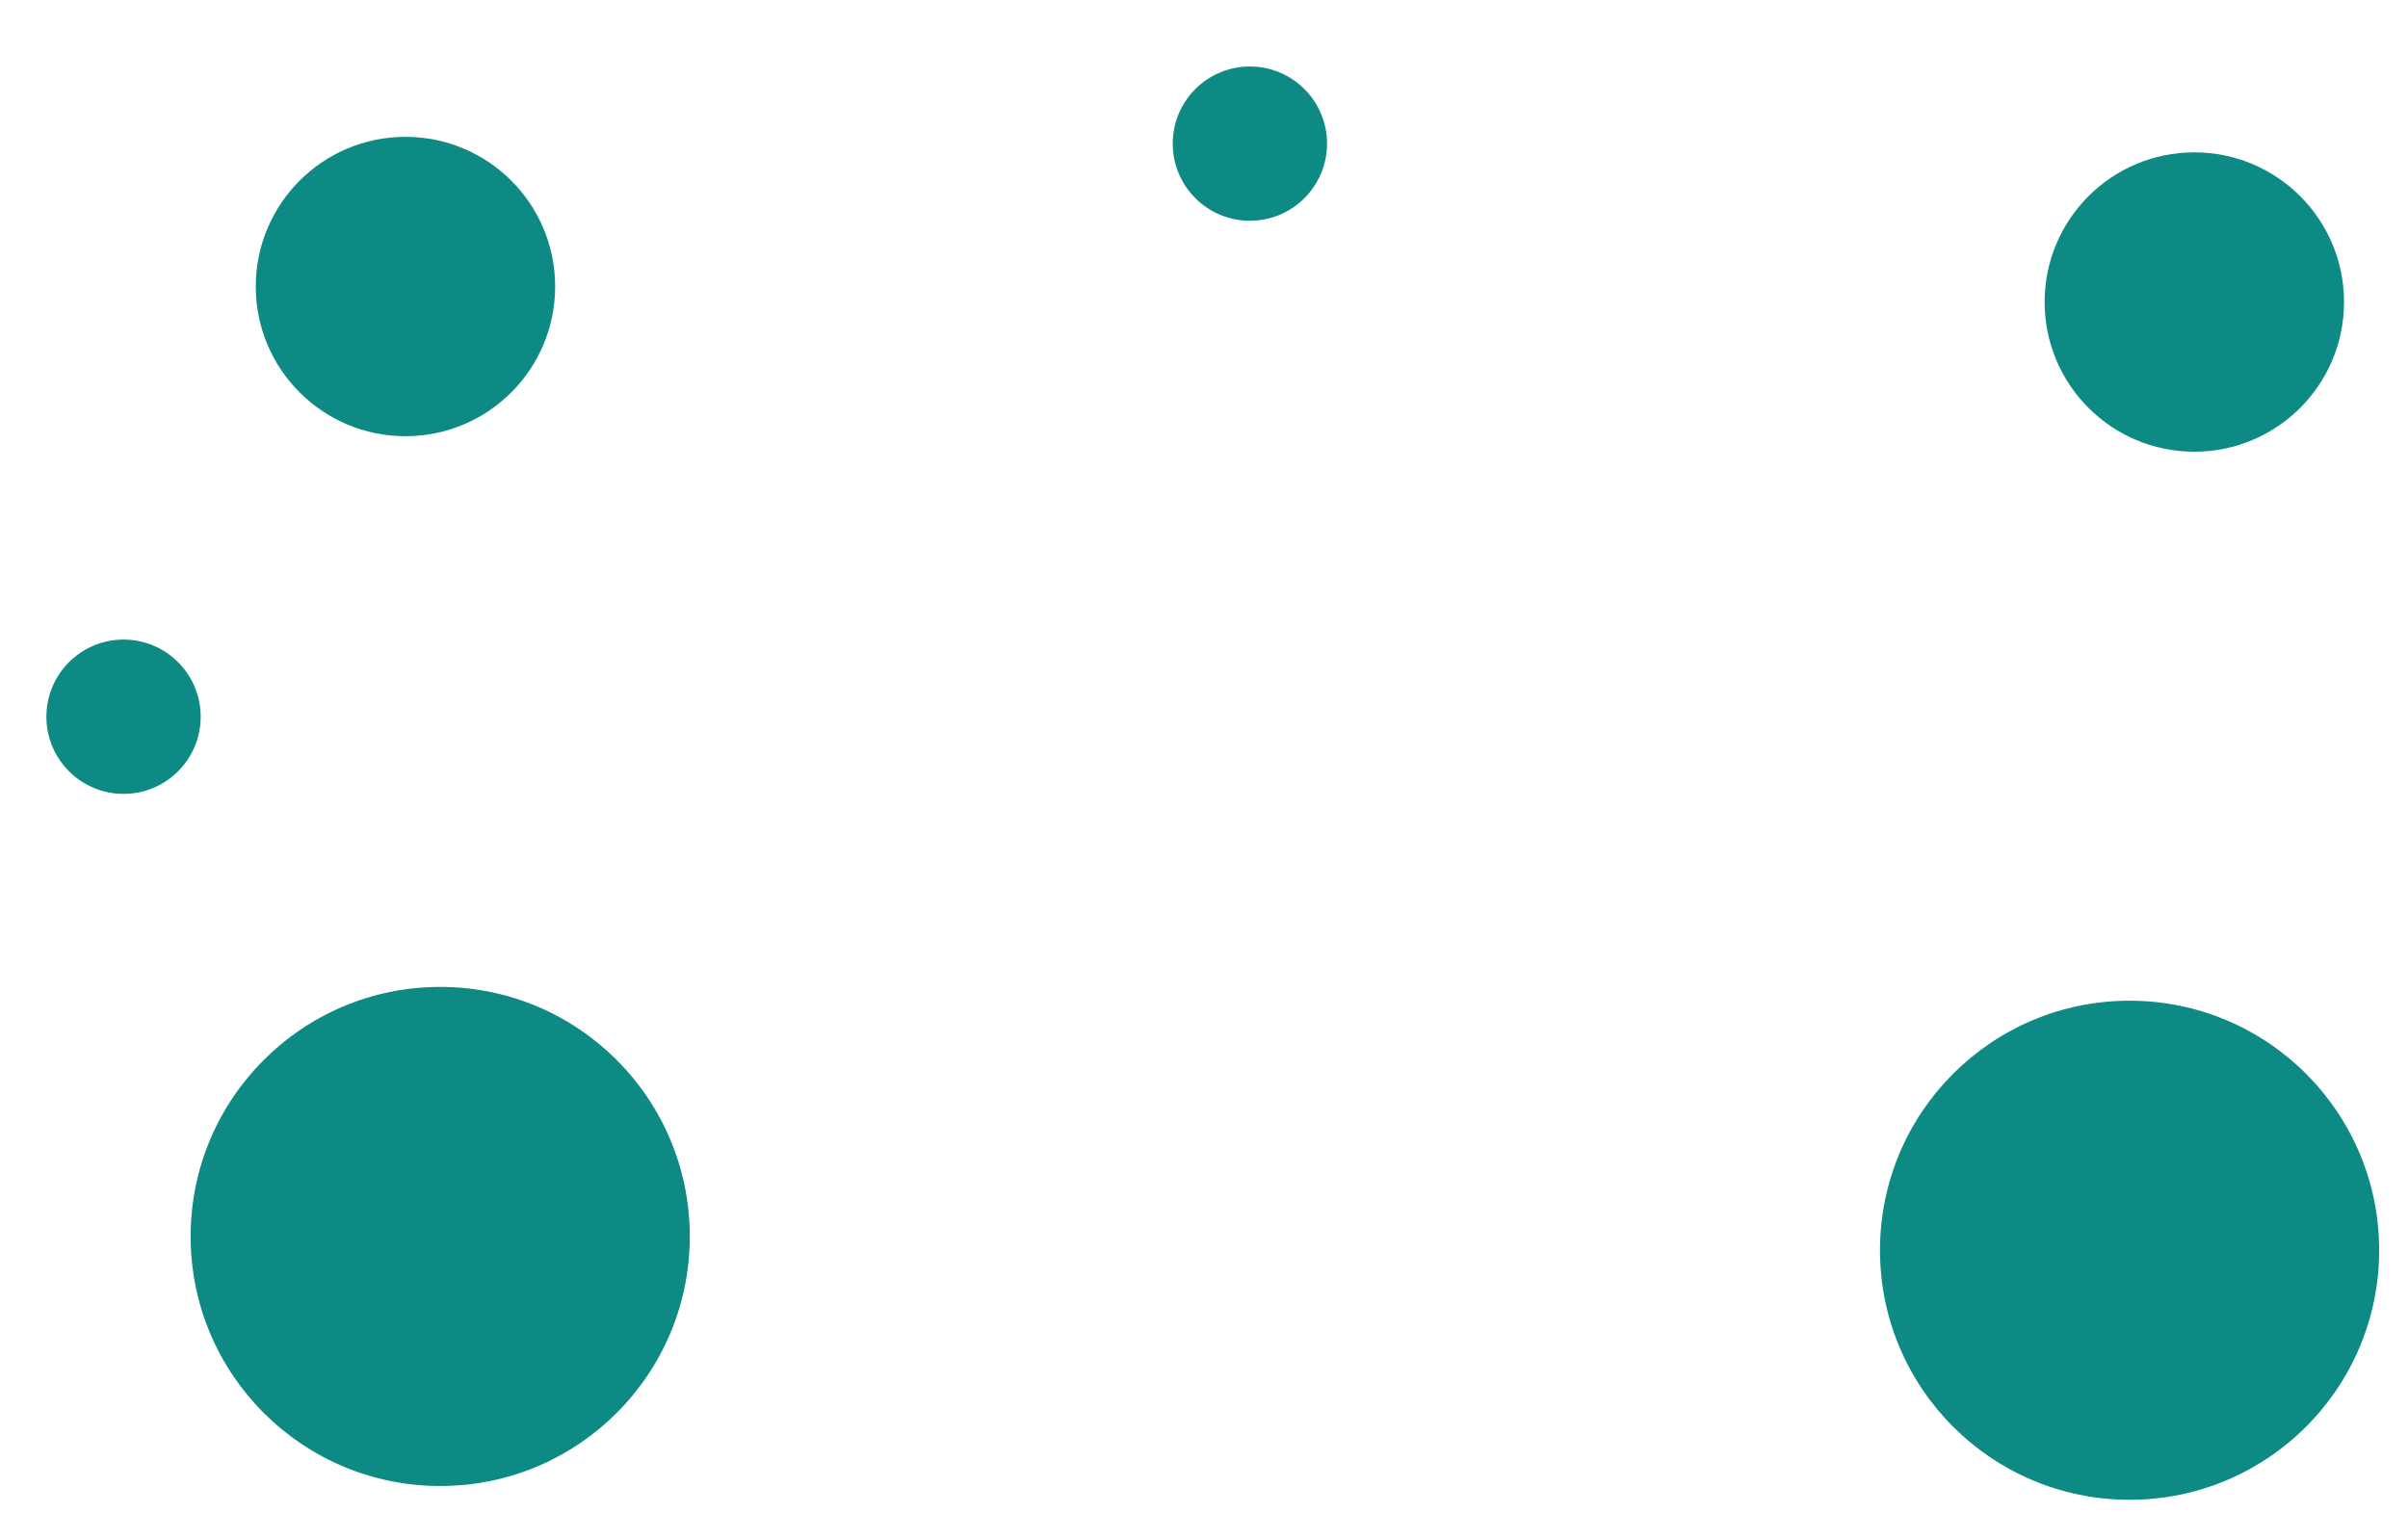
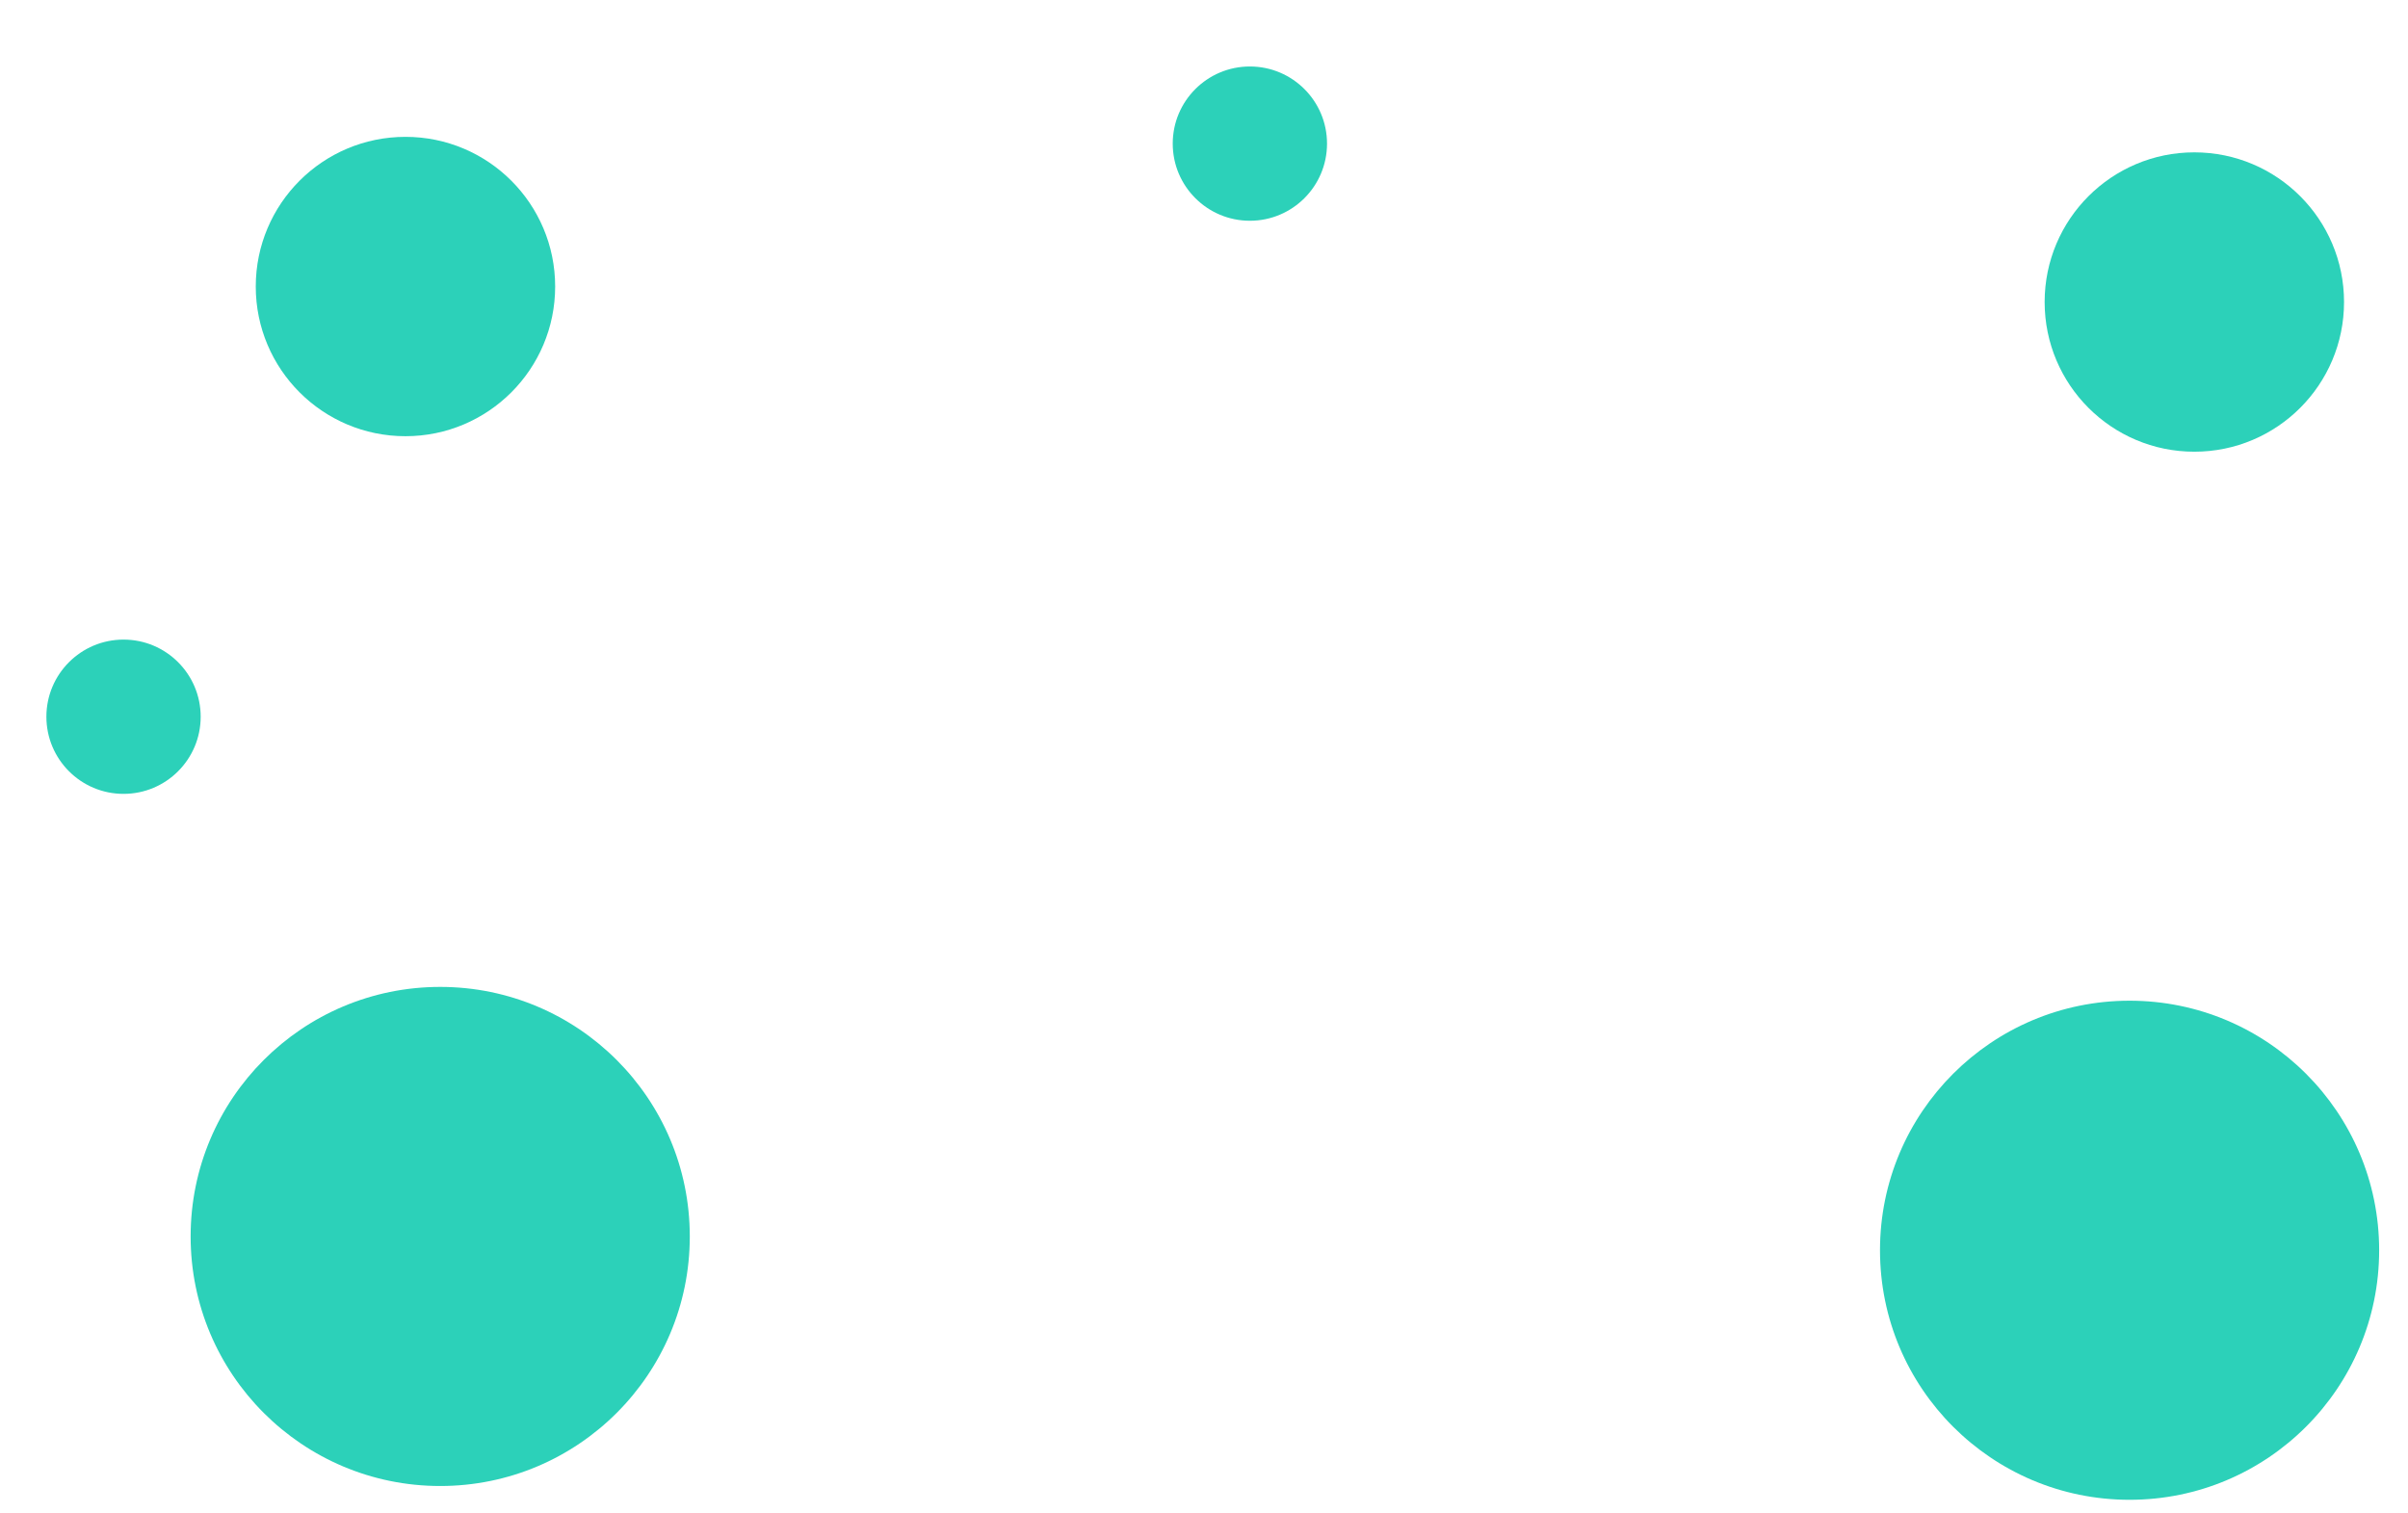
- <svg xmlns="http://www.w3.org/2000/svg" id="aboujt_me" data-name="aboujt me" viewBox="0 0 1920 1206">
-   <defs>
-     <style>
-       .cls-1 {
-         fill: #0c8a83;
-         stroke-width: 0px;
-       }
-     </style>
-   </defs>
+ <svg xmlns="http://www.w3.org/2000/svg" width="100%" height="100%" viewBox="0 0 1920 1206" version="1.1" xml:space="preserve" style="fill-rule:evenodd;clip-rule:evenodd;stroke-linejoin:round;stroke-miterlimit:2;">
  <g id="circles">
-     <circle class="cls-1" cx="351" cy="986" r="199" />
-     <circle class="cls-1" cx="1698" cy="997" r="199" />
-     <circle class="cls-1" cx="1749.64" cy="240.85" r="119.36" />
-     <circle class="cls-1" cx="323.29" cy="228.49" r="119.36" />
-     <circle class="cls-1" cx="98.5" cy="571.55" r="61.51" />
-     <circle class="cls-1" cx="996.58" cy="114.53" r="61.51" />
+     <circle cx="351" cy="986" r="199" style="fill:rgb(44,209,185);" />
+     <circle cx="1698" cy="997" r="199" style="fill:rgb(44,209,185);" />
+     <circle cx="1749.64" cy="240.85" r="119.36" style="fill:rgb(44,209,185);" />
+     <circle cx="323.29" cy="228.49" r="119.36" style="fill:rgb(44,209,185);" />
+     <circle cx="98.5" cy="571.55" r="61.51" style="fill:rgb(44,209,185);" />
+     <circle cx="996.58" cy="114.53" r="61.51" style="fill:rgb(44,209,185);" />
  </g>
</svg>
